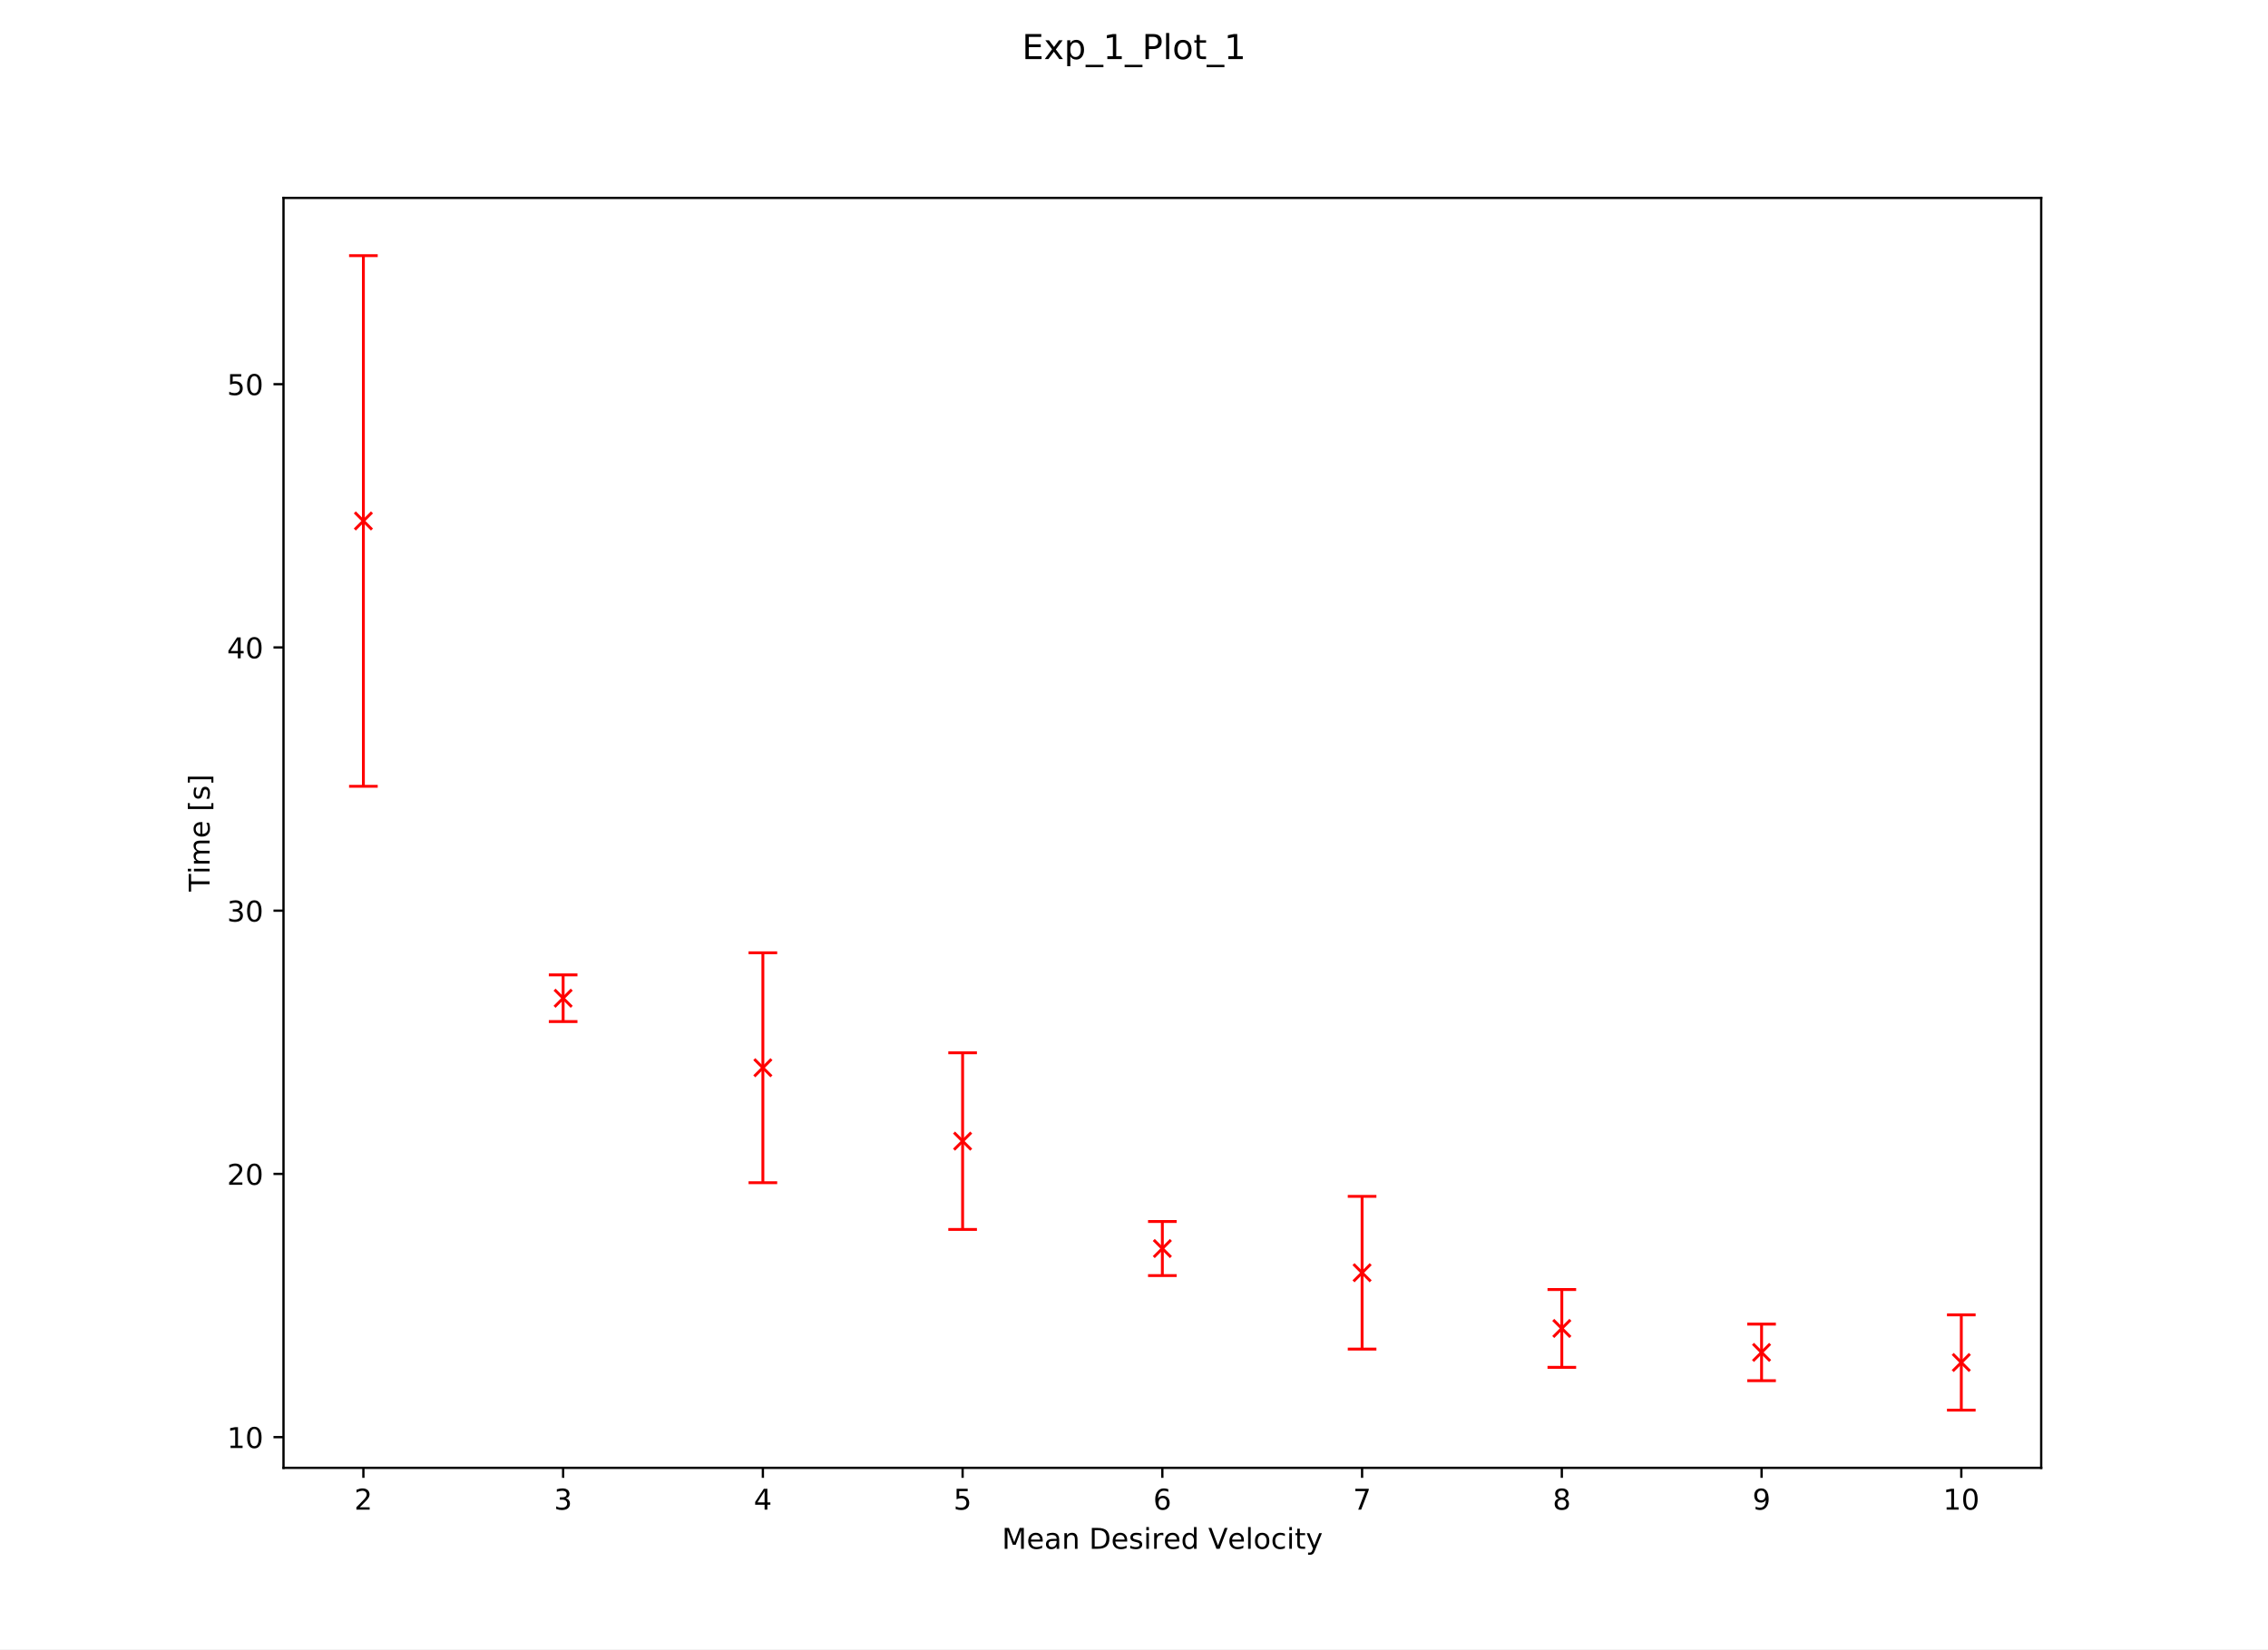
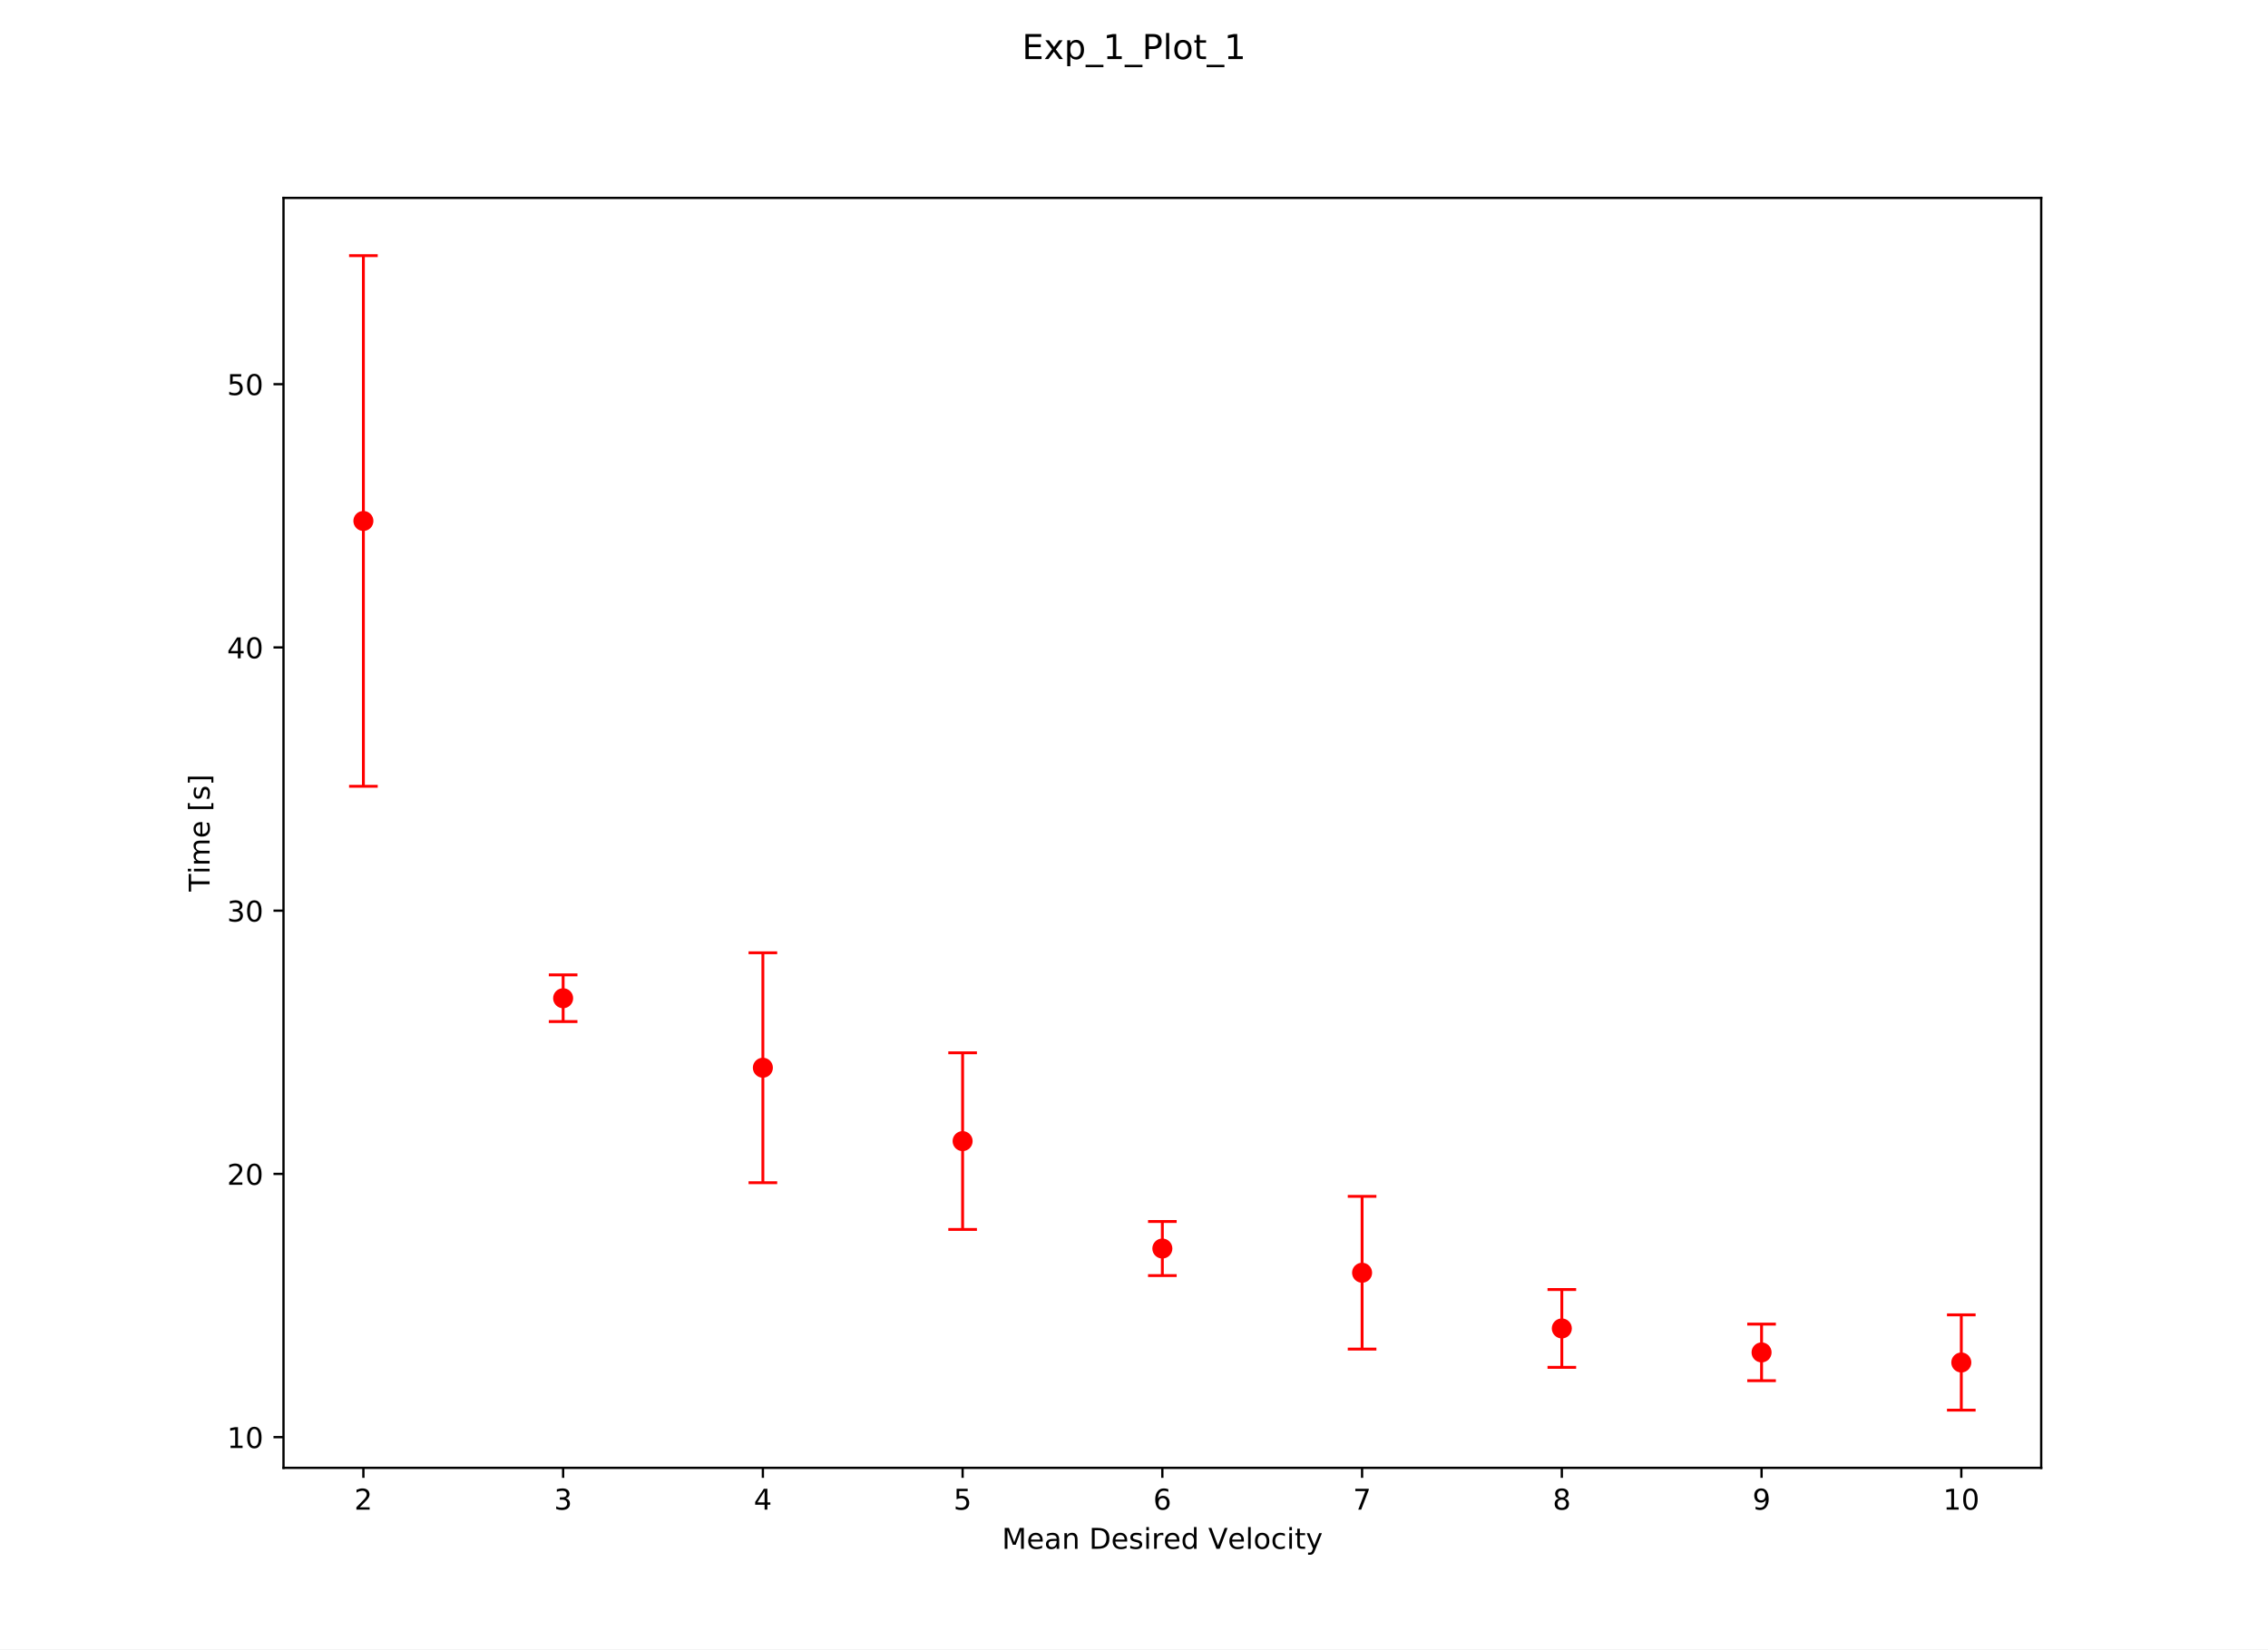
<svg xmlns="http://www.w3.org/2000/svg" xmlns:xlink="http://www.w3.org/1999/xlink" height="576pt" version="1.1" viewBox="0 0 792 576" width="792pt">
  <defs>
    <style type="text/css">
*{stroke-linecap:butt;stroke-linejoin:round;}
  </style>
  </defs>
  <g id="figure_1">
    <g id="patch_1">
      <path d="M 0 576  L 792 576  L 792 0  L 0 0  z " style="fill:#ffffff;" />
    </g>
    <g id="axes_1">
      <g id="patch_2">
        <path d="M 99 512.64  L 712.8 512.64  L 712.8 69.12  L 99 69.12  z " style="fill:#ffffff;" />
      </g>
      <g id="matplotlib.axis_1">
        <g id="xtick_1">
          <g id="line2d_1">
            <defs>
-               <path d="M 0 0  L 0 3.5  " id="m07fa8f8046" style="stroke:#000000;stroke-width:0.8;" />
-             </defs>
-             <g>
-               <use style="stroke:#000000;stroke-width:0.8;" x="126.9" xlink:href="#m07fa8f8046" y="512.64" />
+               <path d="M 0 0  L 0 3.5  " id="mb3e826c550" style="stroke:#000000;stroke-width:0.8;" />
+             </defs>
+             <g>
+               <use style="stroke:#000000;stroke-width:0.8;" x="126.9" xlink:href="#mb3e826c550" y="512.64" />
            </g>
          </g>
          <g id="text_1">
            <defs>
              <path d="M 19.188 8.297  L 53.609 8.297  L 53.609 0  L 7.328 0  L 7.328 8.297  Q 12.938 14.109 22.625 23.891  Q 32.328 33.688 34.812 36.531  Q 39.547 41.844 41.422 45.531  Q 43.312 49.219 43.312 52.781  Q 43.312 58.594 39.234 62.25  Q 35.156 65.922 28.609 65.922  Q 23.969 65.922 18.812 64.312  Q 13.672 62.703 7.812 59.422  L 7.812 69.391  Q 13.766 71.781 18.938 73  Q 24.125 74.219 28.422 74.219  Q 39.75 74.219 46.484 68.547  Q 53.219 62.891 53.219 53.422  Q 53.219 48.922 51.531 44.891  Q 49.859 40.875 45.406 35.406  Q 44.188 33.984 37.641 27.219  Q 31.109 20.453 19.188 8.297  z " id="DejaVuSans-50" />
            </defs>
            <g transform="translate(123.7188 527.2384)scale(0.1 -0.1)">
              <use xlink:href="#DejaVuSans-50" />
            </g>
          </g>
        </g>
        <g id="xtick_2">
          <g id="line2d_2">
            <g>
-               <use style="stroke:#000000;stroke-width:0.8;" x="196.65" xlink:href="#m07fa8f8046" y="512.64" />
+               <use style="stroke:#000000;stroke-width:0.8;" x="196.65" xlink:href="#mb3e826c550" y="512.64" />
            </g>
          </g>
          <g id="text_2">
            <defs>
              <path d="M 40.578 39.312  Q 47.656 37.797 51.625 33  Q 55.609 28.219 55.609 21.188  Q 55.609 10.406 48.188 4.484  Q 40.766 -1.422 27.094 -1.422  Q 22.516 -1.422 17.656 -0.516  Q 12.797 0.391 7.625 2.203  L 7.625 11.719  Q 11.719 9.328 16.594 8.109  Q 21.484 6.891 26.812 6.891  Q 36.078 6.891 40.938 10.547  Q 45.797 14.203 45.797 21.188  Q 45.797 27.641 41.281 31.266  Q 36.766 34.906 28.719 34.906  L 20.219 34.906  L 20.219 43.016  L 29.109 43.016  Q 36.375 43.016 40.234 45.922  Q 44.094 48.828 44.094 54.297  Q 44.094 59.906 40.109 62.906  Q 36.141 65.922 28.719 65.922  Q 24.656 65.922 20.016 65.031  Q 15.375 64.156 9.812 62.312  L 9.812 71.094  Q 15.438 72.656 20.344 73.438  Q 25.25 74.219 29.594 74.219  Q 40.828 74.219 47.359 69.109  Q 53.906 64.016 53.906 55.328  Q 53.906 49.266 50.438 45.094  Q 46.969 40.922 40.578 39.312  z " id="DejaVuSans-51" />
            </defs>
            <g transform="translate(193.4688 527.2384)scale(0.1 -0.1)">
              <use xlink:href="#DejaVuSans-51" />
            </g>
          </g>
        </g>
        <g id="xtick_3">
          <g id="line2d_3">
            <g>
-               <use style="stroke:#000000;stroke-width:0.8;" x="266.4" xlink:href="#m07fa8f8046" y="512.64" />
+               <use style="stroke:#000000;stroke-width:0.8;" x="266.4" xlink:href="#mb3e826c550" y="512.64" />
            </g>
          </g>
          <g id="text_3">
            <defs>
              <path d="M 37.797 64.312  L 12.891 25.391  L 37.797 25.391  z M 35.203 72.906  L 47.609 72.906  L 47.609 25.391  L 58.016 25.391  L 58.016 17.188  L 47.609 17.188  L 47.609 0  L 37.797 0  L 37.797 17.188  L 4.891 17.188  L 4.891 26.703  z " id="DejaVuSans-52" />
            </defs>
            <g transform="translate(263.2188 527.2384)scale(0.1 -0.1)">
              <use xlink:href="#DejaVuSans-52" />
            </g>
          </g>
        </g>
        <g id="xtick_4">
          <g id="line2d_4">
            <g>
-               <use style="stroke:#000000;stroke-width:0.8;" x="336.15" xlink:href="#m07fa8f8046" y="512.64" />
+               <use style="stroke:#000000;stroke-width:0.8;" x="336.15" xlink:href="#mb3e826c550" y="512.64" />
            </g>
          </g>
          <g id="text_4">
            <defs>
              <path d="M 10.797 72.906  L 49.516 72.906  L 49.516 64.594  L 19.828 64.594  L 19.828 46.734  Q 21.969 47.469 24.109 47.828  Q 26.266 48.188 28.422 48.188  Q 40.625 48.188 47.75 41.5  Q 54.891 34.812 54.891 23.391  Q 54.891 11.625 47.562 5.094  Q 40.234 -1.422 26.906 -1.422  Q 22.312 -1.422 17.547 -0.641  Q 12.797 0.141 7.719 1.703  L 7.719 11.625  Q 12.109 9.234 16.797 8.062  Q 21.484 6.891 26.703 6.891  Q 35.156 6.891 40.078 11.328  Q 45.016 15.766 45.016 23.391  Q 45.016 31 40.078 35.438  Q 35.156 39.891 26.703 39.891  Q 22.75 39.891 18.812 39.016  Q 14.891 38.141 10.797 36.281  z " id="DejaVuSans-53" />
            </defs>
            <g transform="translate(332.9688 527.2384)scale(0.1 -0.1)">
              <use xlink:href="#DejaVuSans-53" />
            </g>
          </g>
        </g>
        <g id="xtick_5">
          <g id="line2d_5">
            <g>
-               <use style="stroke:#000000;stroke-width:0.8;" x="405.9" xlink:href="#m07fa8f8046" y="512.64" />
+               <use style="stroke:#000000;stroke-width:0.8;" x="405.9" xlink:href="#mb3e826c550" y="512.64" />
            </g>
          </g>
          <g id="text_5">
            <defs>
              <path d="M 33.016 40.375  Q 26.375 40.375 22.484 35.828  Q 18.609 31.297 18.609 23.391  Q 18.609 15.531 22.484 10.953  Q 26.375 6.391 33.016 6.391  Q 39.656 6.391 43.531 10.953  Q 47.406 15.531 47.406 23.391  Q 47.406 31.297 43.531 35.828  Q 39.656 40.375 33.016 40.375  z M 52.594 71.297  L 52.594 62.312  Q 48.875 64.062 45.094 64.984  Q 41.312 65.922 37.594 65.922  Q 27.828 65.922 22.672 59.328  Q 17.531 52.734 16.797 39.406  Q 19.672 43.656 24.016 45.922  Q 28.375 48.188 33.594 48.188  Q 44.578 48.188 50.953 41.516  Q 57.328 34.859 57.328 23.391  Q 57.328 12.156 50.688 5.359  Q 44.047 -1.422 33.016 -1.422  Q 20.359 -1.422 13.672 8.266  Q 6.984 17.969 6.984 36.375  Q 6.984 53.656 15.188 63.938  Q 23.391 74.219 37.203 74.219  Q 40.922 74.219 44.703 73.484  Q 48.484 72.75 52.594 71.297  z " id="DejaVuSans-54" />
            </defs>
            <g transform="translate(402.7188 527.2384)scale(0.1 -0.1)">
              <use xlink:href="#DejaVuSans-54" />
            </g>
          </g>
        </g>
        <g id="xtick_6">
          <g id="line2d_6">
            <g>
-               <use style="stroke:#000000;stroke-width:0.8;" x="475.65" xlink:href="#m07fa8f8046" y="512.64" />
+               <use style="stroke:#000000;stroke-width:0.8;" x="475.65" xlink:href="#mb3e826c550" y="512.64" />
            </g>
          </g>
          <g id="text_6">
            <defs>
              <path d="M 8.203 72.906  L 55.078 72.906  L 55.078 68.703  L 28.609 0  L 18.312 0  L 43.219 64.594  L 8.203 64.594  z " id="DejaVuSans-55" />
            </defs>
            <g transform="translate(472.4688 527.2384)scale(0.1 -0.1)">
              <use xlink:href="#DejaVuSans-55" />
            </g>
          </g>
        </g>
        <g id="xtick_7">
          <g id="line2d_7">
            <g>
-               <use style="stroke:#000000;stroke-width:0.8;" x="545.4" xlink:href="#m07fa8f8046" y="512.64" />
+               <use style="stroke:#000000;stroke-width:0.8;" x="545.4" xlink:href="#mb3e826c550" y="512.64" />
            </g>
          </g>
          <g id="text_7">
            <defs>
              <path d="M 31.781 34.625  Q 24.75 34.625 20.719 30.859  Q 16.703 27.094 16.703 20.516  Q 16.703 13.922 20.719 10.156  Q 24.75 6.391 31.781 6.391  Q 38.812 6.391 42.859 10.172  Q 46.922 13.969 46.922 20.516  Q 46.922 27.094 42.891 30.859  Q 38.875 34.625 31.781 34.625  z M 21.922 38.812  Q 15.578 40.375 12.031 44.719  Q 8.5 49.078 8.5 55.328  Q 8.5 64.062 14.719 69.141  Q 20.953 74.219 31.781 74.219  Q 42.672 74.219 48.875 69.141  Q 55.078 64.062 55.078 55.328  Q 55.078 49.078 51.531 44.719  Q 48 40.375 41.703 38.812  Q 48.828 37.156 52.797 32.312  Q 56.781 27.484 56.781 20.516  Q 56.781 9.906 50.312 4.234  Q 43.844 -1.422 31.781 -1.422  Q 19.734 -1.422 13.25 4.234  Q 6.781 9.906 6.781 20.516  Q 6.781 27.484 10.781 32.312  Q 14.797 37.156 21.922 38.812  z M 18.312 54.391  Q 18.312 48.734 21.844 45.562  Q 25.391 42.391 31.781 42.391  Q 38.141 42.391 41.719 45.562  Q 45.312 48.734 45.312 54.391  Q 45.312 60.062 41.719 63.234  Q 38.141 66.406 31.781 66.406  Q 25.391 66.406 21.844 63.234  Q 18.312 60.062 18.312 54.391  z " id="DejaVuSans-56" />
            </defs>
            <g transform="translate(542.2188 527.2384)scale(0.1 -0.1)">
              <use xlink:href="#DejaVuSans-56" />
            </g>
          </g>
        </g>
        <g id="xtick_8">
          <g id="line2d_8">
            <g>
-               <use style="stroke:#000000;stroke-width:0.8;" x="615.15" xlink:href="#m07fa8f8046" y="512.64" />
+               <use style="stroke:#000000;stroke-width:0.8;" x="615.15" xlink:href="#mb3e826c550" y="512.64" />
            </g>
          </g>
          <g id="text_8">
            <defs>
              <path d="M 10.984 1.516  L 10.984 10.5  Q 14.703 8.734 18.5 7.812  Q 22.312 6.891 25.984 6.891  Q 35.75 6.891 40.891 13.453  Q 46.047 20.016 46.781 33.406  Q 43.953 29.203 39.594 26.953  Q 35.25 24.703 29.984 24.703  Q 19.047 24.703 12.672 31.312  Q 6.297 37.938 6.297 49.422  Q 6.297 60.641 12.938 67.422  Q 19.578 74.219 30.609 74.219  Q 43.266 74.219 49.922 64.516  Q 56.594 54.828 56.594 36.375  Q 56.594 19.141 48.406 8.859  Q 40.234 -1.422 26.422 -1.422  Q 22.703 -1.422 18.891 -0.688  Q 15.094 0.047 10.984 1.516  z M 30.609 32.422  Q 37.25 32.422 41.125 36.953  Q 45.016 41.5 45.016 49.422  Q 45.016 57.281 41.125 61.844  Q 37.25 66.406 30.609 66.406  Q 23.969 66.406 20.094 61.844  Q 16.219 57.281 16.219 49.422  Q 16.219 41.5 20.094 36.953  Q 23.969 32.422 30.609 32.422  z " id="DejaVuSans-57" />
            </defs>
            <g transform="translate(611.9688 527.2384)scale(0.1 -0.1)">
              <use xlink:href="#DejaVuSans-57" />
            </g>
          </g>
        </g>
        <g id="xtick_9">
          <g id="line2d_9">
            <g>
-               <use style="stroke:#000000;stroke-width:0.8;" x="684.9" xlink:href="#m07fa8f8046" y="512.64" />
+               <use style="stroke:#000000;stroke-width:0.8;" x="684.9" xlink:href="#mb3e826c550" y="512.64" />
            </g>
          </g>
          <g id="text_9">
            <defs>
              <path d="M 12.406 8.297  L 28.516 8.297  L 28.516 63.922  L 10.984 60.406  L 10.984 69.391  L 28.422 72.906  L 38.281 72.906  L 38.281 8.297  L 54.391 8.297  L 54.391 0  L 12.406 0  z " id="DejaVuSans-49" />
              <path d="M 31.781 66.406  Q 24.172 66.406 20.328 58.906  Q 16.5 51.422 16.5 36.375  Q 16.5 21.391 20.328 13.891  Q 24.172 6.391 31.781 6.391  Q 39.453 6.391 43.281 13.891  Q 47.125 21.391 47.125 36.375  Q 47.125 51.422 43.281 58.906  Q 39.453 66.406 31.781 66.406  z M 31.781 74.219  Q 44.047 74.219 50.516 64.516  Q 56.984 54.828 56.984 36.375  Q 56.984 17.969 50.516 8.266  Q 44.047 -1.422 31.781 -1.422  Q 19.531 -1.422 13.062 8.266  Q 6.594 17.969 6.594 36.375  Q 6.594 54.828 13.062 64.516  Q 19.531 74.219 31.781 74.219  z " id="DejaVuSans-48" />
            </defs>
            <g transform="translate(678.5375 527.2384)scale(0.1 -0.1)">
              <use xlink:href="#DejaVuSans-49" />
              <use x="63.623" xlink:href="#DejaVuSans-48" />
            </g>
          </g>
        </g>
        <g id="text_10">
          <defs>
            <path d="M 9.812 72.906  L 24.516 72.906  L 43.109 23.297  L 61.812 72.906  L 76.516 72.906  L 76.516 0  L 66.891 0  L 66.891 64.016  L 48.094 14.016  L 38.188 14.016  L 19.391 64.016  L 19.391 0  L 9.812 0  z " id="DejaVuSans-77" />
            <path d="M 56.203 29.594  L 56.203 25.203  L 14.891 25.203  Q 15.484 15.922 20.484 11.062  Q 25.484 6.203 34.422 6.203  Q 39.594 6.203 44.453 7.469  Q 49.312 8.734 54.109 11.281  L 54.109 2.781  Q 49.266 0.734 44.188 -0.344  Q 39.109 -1.422 33.891 -1.422  Q 20.797 -1.422 13.156 6.188  Q 5.516 13.812 5.516 26.812  Q 5.516 40.234 12.766 48.109  Q 20.016 56 32.328 56  Q 43.359 56 49.781 48.891  Q 56.203 41.797 56.203 29.594  z M 47.219 32.234  Q 47.125 39.594 43.094 43.984  Q 39.062 48.391 32.422 48.391  Q 24.906 48.391 20.391 44.141  Q 15.875 39.891 15.188 32.172  z " id="DejaVuSans-101" />
            <path d="M 34.281 27.484  Q 23.391 27.484 19.188 25  Q 14.984 22.516 14.984 16.5  Q 14.984 11.719 18.141 8.906  Q 21.297 6.109 26.703 6.109  Q 34.188 6.109 38.703 11.406  Q 43.219 16.703 43.219 25.484  L 43.219 27.484  z M 52.203 31.203  L 52.203 0  L 43.219 0  L 43.219 8.297  Q 40.141 3.328 35.547 0.953  Q 30.953 -1.422 24.312 -1.422  Q 15.922 -1.422 10.953 3.297  Q 6 8.016 6 15.922  Q 6 25.141 12.172 29.828  Q 18.359 34.516 30.609 34.516  L 43.219 34.516  L 43.219 35.406  Q 43.219 41.609 39.141 45  Q 35.062 48.391 27.688 48.391  Q 23 48.391 18.547 47.266  Q 14.109 46.141 10.016 43.891  L 10.016 52.203  Q 14.938 54.109 19.578 55.047  Q 24.219 56 28.609 56  Q 40.484 56 46.344 49.844  Q 52.203 43.703 52.203 31.203  z " id="DejaVuSans-97" />
            <path d="M 54.891 33.016  L 54.891 0  L 45.906 0  L 45.906 32.719  Q 45.906 40.484 42.875 44.328  Q 39.844 48.188 33.797 48.188  Q 26.516 48.188 22.312 43.547  Q 18.109 38.922 18.109 30.906  L 18.109 0  L 9.078 0  L 9.078 54.688  L 18.109 54.688  L 18.109 46.188  Q 21.344 51.125 25.703 53.562  Q 30.078 56 35.797 56  Q 45.219 56 50.047 50.172  Q 54.891 44.344 54.891 33.016  z " id="DejaVuSans-110" />
            <path id="DejaVuSans-32" />
            <path d="M 19.672 64.797  L 19.672 8.109  L 31.594 8.109  Q 46.688 8.109 53.688 14.938  Q 60.688 21.781 60.688 36.531  Q 60.688 51.172 53.688 57.984  Q 46.688 64.797 31.594 64.797  z M 9.812 72.906  L 30.078 72.906  Q 51.266 72.906 61.172 64.094  Q 71.094 55.281 71.094 36.531  Q 71.094 17.672 61.125 8.828  Q 51.172 0 30.078 0  L 9.812 0  z " id="DejaVuSans-68" />
            <path d="M 44.281 53.078  L 44.281 44.578  Q 40.484 46.531 36.375 47.5  Q 32.281 48.484 27.875 48.484  Q 21.188 48.484 17.844 46.438  Q 14.5 44.391 14.5 40.281  Q 14.5 37.156 16.891 35.375  Q 19.281 33.594 26.516 31.984  L 29.594 31.297  Q 39.156 29.25 43.188 25.516  Q 47.219 21.781 47.219 15.094  Q 47.219 7.469 41.188 3.016  Q 35.156 -1.422 24.609 -1.422  Q 20.219 -1.422 15.453 -0.562  Q 10.688 0.297 5.422 2  L 5.422 11.281  Q 10.406 8.688 15.234 7.391  Q 20.062 6.109 24.812 6.109  Q 31.156 6.109 34.562 8.281  Q 37.984 10.453 37.984 14.406  Q 37.984 18.062 35.516 20.016  Q 33.062 21.969 24.703 23.781  L 21.578 24.516  Q 13.234 26.266 9.516 29.906  Q 5.812 33.547 5.812 39.891  Q 5.812 47.609 11.281 51.797  Q 16.75 56 26.812 56  Q 31.781 56 36.172 55.266  Q 40.578 54.547 44.281 53.078  z " id="DejaVuSans-115" />
            <path d="M 9.422 54.688  L 18.406 54.688  L 18.406 0  L 9.422 0  z M 9.422 75.984  L 18.406 75.984  L 18.406 64.594  L 9.422 64.594  z " id="DejaVuSans-105" />
            <path d="M 41.109 46.297  Q 39.594 47.172 37.812 47.578  Q 36.031 48 33.891 48  Q 26.266 48 22.188 43.047  Q 18.109 38.094 18.109 28.812  L 18.109 0  L 9.078 0  L 9.078 54.688  L 18.109 54.688  L 18.109 46.188  Q 20.953 51.172 25.484 53.578  Q 30.031 56 36.531 56  Q 37.453 56 38.578 55.875  Q 39.703 55.766 41.062 55.516  z " id="DejaVuSans-114" />
            <path d="M 45.406 46.391  L 45.406 75.984  L 54.391 75.984  L 54.391 0  L 45.406 0  L 45.406 8.203  Q 42.578 3.328 38.25 0.953  Q 33.938 -1.422 27.875 -1.422  Q 17.969 -1.422 11.734 6.484  Q 5.516 14.406 5.516 27.297  Q 5.516 40.188 11.734 48.094  Q 17.969 56 27.875 56  Q 33.938 56 38.25 53.625  Q 42.578 51.266 45.406 46.391  z M 14.797 27.297  Q 14.797 17.391 18.875 11.75  Q 22.953 6.109 30.078 6.109  Q 37.203 6.109 41.297 11.75  Q 45.406 17.391 45.406 27.297  Q 45.406 37.203 41.297 42.844  Q 37.203 48.484 30.078 48.484  Q 22.953 48.484 18.875 42.844  Q 14.797 37.203 14.797 27.297  z " id="DejaVuSans-100" />
            <path d="M 28.609 0  L 0.781 72.906  L 11.078 72.906  L 34.188 11.531  L 57.328 72.906  L 67.578 72.906  L 39.797 0  z " id="DejaVuSans-86" />
            <path d="M 9.422 75.984  L 18.406 75.984  L 18.406 0  L 9.422 0  z " id="DejaVuSans-108" />
            <path d="M 30.609 48.391  Q 23.391 48.391 19.188 42.75  Q 14.984 37.109 14.984 27.297  Q 14.984 17.484 19.156 11.844  Q 23.344 6.203 30.609 6.203  Q 37.797 6.203 41.984 11.859  Q 46.188 17.531 46.188 27.297  Q 46.188 37.016 41.984 42.703  Q 37.797 48.391 30.609 48.391  z M 30.609 56  Q 42.328 56 49.016 48.375  Q 55.719 40.766 55.719 27.297  Q 55.719 13.875 49.016 6.219  Q 42.328 -1.422 30.609 -1.422  Q 18.844 -1.422 12.172 6.219  Q 5.516 13.875 5.516 27.297  Q 5.516 40.766 12.172 48.375  Q 18.844 56 30.609 56  z " id="DejaVuSans-111" />
            <path d="M 48.781 52.594  L 48.781 44.188  Q 44.969 46.297 41.141 47.344  Q 37.312 48.391 33.406 48.391  Q 24.656 48.391 19.812 42.844  Q 14.984 37.312 14.984 27.297  Q 14.984 17.281 19.812 11.734  Q 24.656 6.203 33.406 6.203  Q 37.312 6.203 41.141 7.25  Q 44.969 8.297 48.781 10.406  L 48.781 2.094  Q 45.016 0.344 40.984 -0.531  Q 36.969 -1.422 32.422 -1.422  Q 20.062 -1.422 12.781 6.344  Q 5.516 14.109 5.516 27.297  Q 5.516 40.672 12.859 48.328  Q 20.219 56 33.016 56  Q 37.156 56 41.109 55.141  Q 45.062 54.297 48.781 52.594  z " id="DejaVuSans-99" />
            <path d="M 18.312 70.219  L 18.312 54.688  L 36.812 54.688  L 36.812 47.703  L 18.312 47.703  L 18.312 18.016  Q 18.312 11.328 20.141 9.422  Q 21.969 7.516 27.594 7.516  L 36.812 7.516  L 36.812 0  L 27.594 0  Q 17.188 0 13.234 3.875  Q 9.281 7.766 9.281 18.016  L 9.281 47.703  L 2.688 47.703  L 2.688 54.688  L 9.281 54.688  L 9.281 70.219  z " id="DejaVuSans-116" />
            <path d="M 32.172 -5.078  Q 28.375 -14.844 24.75 -17.812  Q 21.141 -20.797 15.094 -20.797  L 7.906 -20.797  L 7.906 -13.281  L 13.188 -13.281  Q 16.891 -13.281 18.938 -11.516  Q 21 -9.766 23.484 -3.219  L 25.094 0.875  L 2.984 54.688  L 12.5 54.688  L 29.594 11.922  L 46.688 54.688  L 56.203 54.688  z " id="DejaVuSans-121" />
          </defs>
          <g transform="translate(349.8758 540.9166)scale(0.1 -0.1)">
            <use xlink:href="#DejaVuSans-77" />
            <use x="86.279" xlink:href="#DejaVuSans-101" />
            <use x="147.803" xlink:href="#DejaVuSans-97" />
            <use x="209.082" xlink:href="#DejaVuSans-110" />
            <use x="272.461" xlink:href="#DejaVuSans-32" />
            <use x="304.248" xlink:href="#DejaVuSans-68" />
            <use x="381.25" xlink:href="#DejaVuSans-101" />
            <use x="442.773" xlink:href="#DejaVuSans-115" />
            <use x="494.873" xlink:href="#DejaVuSans-105" />
            <use x="522.656" xlink:href="#DejaVuSans-114" />
            <use x="563.738" xlink:href="#DejaVuSans-101" />
            <use x="625.262" xlink:href="#DejaVuSans-100" />
            <use x="688.738" xlink:href="#DejaVuSans-32" />
            <use x="720.525" xlink:href="#DejaVuSans-86" />
            <use x="788.824" xlink:href="#DejaVuSans-101" />
            <use x="850.348" xlink:href="#DejaVuSans-108" />
            <use x="878.131" xlink:href="#DejaVuSans-111" />
            <use x="939.312" xlink:href="#DejaVuSans-99" />
            <use x="994.293" xlink:href="#DejaVuSans-105" />
            <use x="1022.076" xlink:href="#DejaVuSans-116" />
            <use x="1061.285" xlink:href="#DejaVuSans-121" />
          </g>
        </g>
      </g>
      <g id="matplotlib.axis_2">
        <g id="ytick_1">
          <g id="line2d_10">
            <defs>
-               <path d="M 0 0  L -3.5 0  " id="m991b884ac6" style="stroke:#000000;stroke-width:0.8;" />
-             </defs>
-             <g>
-               <use style="stroke:#000000;stroke-width:0.8;" x="99" xlink:href="#m991b884ac6" y="501.915" />
+               <path d="M 0 0  L -3.5 0  " id="mdc9ed1a1e3" style="stroke:#000000;stroke-width:0.8;" />
+             </defs>
+             <g>
+               <use style="stroke:#000000;stroke-width:0.8;" x="99" xlink:href="#mdc9ed1a1e3" y="501.915" />
            </g>
          </g>
          <g id="text_11">
            <g transform="translate(79.275 505.7145)scale(0.1 -0.1)">
              <use xlink:href="#DejaVuSans-49" />
              <use x="63.623" xlink:href="#DejaVuSans-48" />
            </g>
          </g>
        </g>
        <g id="ytick_2">
          <g id="line2d_11">
            <g>
-               <use style="stroke:#000000;stroke-width:0.8;" x="99" xlink:href="#m991b884ac6" y="409.979" />
+               <use style="stroke:#000000;stroke-width:0.8;" x="99" xlink:href="#mdc9ed1a1e3" y="409.979" />
            </g>
          </g>
          <g id="text_12">
            <g transform="translate(79.275 413.778)scale(0.1 -0.1)">
              <use xlink:href="#DejaVuSans-50" />
              <use x="63.623" xlink:href="#DejaVuSans-48" />
            </g>
          </g>
        </g>
        <g id="ytick_3">
          <g id="line2d_12">
            <g>
-               <use style="stroke:#000000;stroke-width:0.8;" x="99" xlink:href="#m991b884ac6" y="318.042" />
+               <use style="stroke:#000000;stroke-width:0.8;" x="99" xlink:href="#mdc9ed1a1e3" y="318.042" />
            </g>
          </g>
          <g id="text_13">
            <g transform="translate(79.275 321.8415)scale(0.1 -0.1)">
              <use xlink:href="#DejaVuSans-51" />
              <use x="63.623" xlink:href="#DejaVuSans-48" />
            </g>
          </g>
        </g>
        <g id="ytick_4">
          <g id="line2d_13">
            <g>
-               <use style="stroke:#000000;stroke-width:0.8;" x="99" xlink:href="#m991b884ac6" y="226.106" />
+               <use style="stroke:#000000;stroke-width:0.8;" x="99" xlink:href="#mdc9ed1a1e3" y="226.106" />
            </g>
          </g>
          <g id="text_14">
            <g transform="translate(79.275 229.9051)scale(0.1 -0.1)">
              <use xlink:href="#DejaVuSans-52" />
              <use x="63.623" xlink:href="#DejaVuSans-48" />
            </g>
          </g>
        </g>
        <g id="ytick_5">
          <g id="line2d_14">
            <g>
-               <use style="stroke:#000000;stroke-width:0.8;" x="99" xlink:href="#m991b884ac6" y="134.169" />
+               <use style="stroke:#000000;stroke-width:0.8;" x="99" xlink:href="#mdc9ed1a1e3" y="134.169" />
            </g>
          </g>
          <g id="text_15">
            <g transform="translate(79.275 137.9686)scale(0.1 -0.1)">
              <use xlink:href="#DejaVuSans-53" />
              <use x="63.623" xlink:href="#DejaVuSans-48" />
            </g>
          </g>
        </g>
        <g id="text_16">
          <defs>
            <path d="M -0.297 72.906  L 61.375 72.906  L 61.375 64.594  L 35.5 64.594  L 35.5 0  L 25.594 0  L 25.594 64.594  L -0.297 64.594  z " id="DejaVuSans-84" />
            <path d="M 52 44.188  Q 55.375 50.25 60.062 53.125  Q 64.75 56 71.094 56  Q 79.641 56 84.281 50.016  Q 88.922 44.047 88.922 33.016  L 88.922 0  L 79.891 0  L 79.891 32.719  Q 79.891 40.578 77.094 44.375  Q 74.312 48.188 68.609 48.188  Q 61.625 48.188 57.562 43.547  Q 53.516 38.922 53.516 30.906  L 53.516 0  L 44.484 0  L 44.484 32.719  Q 44.484 40.625 41.703 44.406  Q 38.922 48.188 33.109 48.188  Q 26.219 48.188 22.156 43.531  Q 18.109 38.875 18.109 30.906  L 18.109 0  L 9.078 0  L 9.078 54.688  L 18.109 54.688  L 18.109 46.188  Q 21.188 51.219 25.484 53.609  Q 29.781 56 35.688 56  Q 41.656 56 45.828 52.969  Q 50 49.953 52 44.188  z " id="DejaVuSans-109" />
            <path d="M 8.594 75.984  L 29.297 75.984  L 29.297 69  L 17.578 69  L 17.578 -6.203  L 29.297 -6.203  L 29.297 -13.188  L 8.594 -13.188  z " id="DejaVuSans-91" />
            <path d="M 30.422 75.984  L 30.422 -13.188  L 9.719 -13.188  L 9.719 -6.203  L 21.391 -6.203  L 21.391 69  L 9.719 69  L 9.719 75.984  z " id="DejaVuSans-93" />
          </defs>
          <g transform="translate(73.19531 311.3628)rotate(-90)scale(0.1 -0.1)">
            <use xlink:href="#DejaVuSans-84" />
            <use x="61.037" xlink:href="#DejaVuSans-105" />
            <use x="88.82" xlink:href="#DejaVuSans-109" />
            <use x="186.232" xlink:href="#DejaVuSans-101" />
            <use x="247.756" xlink:href="#DejaVuSans-32" />
            <use x="279.543" xlink:href="#DejaVuSans-91" />
            <use x="318.557" xlink:href="#DejaVuSans-115" />
            <use x="370.656" xlink:href="#DejaVuSans-93" />
          </g>
        </g>
      </g>
      <g id="LineCollection_1">
-         <path clip-path="url(#p5d489e2ed5)" d="M 126.9 274.613  L 126.9 89.28  " style="fill:none;stroke:#ff0000;" />
-         <path clip-path="url(#p5d489e2ed5)" d="M 196.65 356.783  L 196.65 340.476  " style="fill:none;stroke:#ff0000;" />
-         <path clip-path="url(#p5d489e2ed5)" d="M 336.15 429.383  L 336.15 367.687  " style="fill:none;stroke:#ff0000;" />
-         <path clip-path="url(#p5d489e2ed5)" d="M 545.4 477.548  L 545.4 450.362  " style="fill:none;stroke:#ff0000;" />
-         <path clip-path="url(#p5d489e2ed5)" d="M 684.9 492.48  L 684.9 459.213  " style="fill:none;stroke:#ff0000;" />
-         <path clip-path="url(#p5d489e2ed5)" d="M 266.4 413.048  L 266.4 332.758  " style="fill:none;stroke:#ff0000;" />
-         <path clip-path="url(#p5d489e2ed5)" d="M 405.9 445.489  L 405.9 426.601  " style="fill:none;stroke:#ff0000;" />
-         <path clip-path="url(#p5d489e2ed5)" d="M 475.65 471.169  L 475.65 417.832  " style="fill:none;stroke:#ff0000;" />
-         <path clip-path="url(#p5d489e2ed5)" d="M 615.15 482.205  L 615.15 462.446  " style="fill:none;stroke:#ff0000;" />
+         <path clip-path="url(#pb9fd231c38)" d="M 126.9 274.613  L 126.9 89.28  " style="fill:none;stroke:#ff0000;" />
+         <path clip-path="url(#pb9fd231c38)" d="M 196.65 356.783  L 196.65 340.476  " style="fill:none;stroke:#ff0000;" />
+         <path clip-path="url(#pb9fd231c38)" d="M 336.15 429.383  L 336.15 367.687  " style="fill:none;stroke:#ff0000;" />
+         <path clip-path="url(#pb9fd231c38)" d="M 545.4 477.548  L 545.4 450.362  " style="fill:none;stroke:#ff0000;" />
+         <path clip-path="url(#pb9fd231c38)" d="M 684.9 492.48  L 684.9 459.213  " style="fill:none;stroke:#ff0000;" />
+         <path clip-path="url(#pb9fd231c38)" d="M 266.4 413.048  L 266.4 332.758  " style="fill:none;stroke:#ff0000;" />
+         <path clip-path="url(#pb9fd231c38)" d="M 405.9 445.489  L 405.9 426.601  " style="fill:none;stroke:#ff0000;" />
+         <path clip-path="url(#pb9fd231c38)" d="M 475.65 471.169  L 475.65 417.832  " style="fill:none;stroke:#ff0000;" />
+         <path clip-path="url(#pb9fd231c38)" d="M 615.15 482.205  L 615.15 462.446  " style="fill:none;stroke:#ff0000;" />
      </g>
      <g id="line2d_15">
        <defs>
-           <path d="M 5 0  L -5 -0  " id="m5d478651ae" style="stroke:#ff0000;" />
+           <path d="M 5 0  L -5 -0  " id="mdb0f5d78a3" style="stroke:#ff0000;" />
        </defs>
-         <g clip-path="url(#p5d489e2ed5)">
-           <use style="fill:#ff0000;stroke:#ff0000;" x="126.9" xlink:href="#m5d478651ae" y="274.613" />
-           <use style="fill:#ff0000;stroke:#ff0000;" x="196.65" xlink:href="#m5d478651ae" y="356.783" />
-           <use style="fill:#ff0000;stroke:#ff0000;" x="336.15" xlink:href="#m5d478651ae" y="429.383" />
-           <use style="fill:#ff0000;stroke:#ff0000;" x="545.4" xlink:href="#m5d478651ae" y="477.548" />
-           <use style="fill:#ff0000;stroke:#ff0000;" x="684.9" xlink:href="#m5d478651ae" y="492.48" />
-           <use style="fill:#ff0000;stroke:#ff0000;" x="266.4" xlink:href="#m5d478651ae" y="413.048" />
-           <use style="fill:#ff0000;stroke:#ff0000;" x="405.9" xlink:href="#m5d478651ae" y="445.489" />
-           <use style="fill:#ff0000;stroke:#ff0000;" x="475.65" xlink:href="#m5d478651ae" y="471.169" />
-           <use style="fill:#ff0000;stroke:#ff0000;" x="615.15" xlink:href="#m5d478651ae" y="482.205" />
+         <g clip-path="url(#pb9fd231c38)">
+           <use style="fill:#ff0000;stroke:#ff0000;" x="126.9" xlink:href="#mdb0f5d78a3" y="274.613" />
+           <use style="fill:#ff0000;stroke:#ff0000;" x="196.65" xlink:href="#mdb0f5d78a3" y="356.783" />
+           <use style="fill:#ff0000;stroke:#ff0000;" x="336.15" xlink:href="#mdb0f5d78a3" y="429.383" />
+           <use style="fill:#ff0000;stroke:#ff0000;" x="545.4" xlink:href="#mdb0f5d78a3" y="477.548" />
+           <use style="fill:#ff0000;stroke:#ff0000;" x="684.9" xlink:href="#mdb0f5d78a3" y="492.48" />
+           <use style="fill:#ff0000;stroke:#ff0000;" x="266.4" xlink:href="#mdb0f5d78a3" y="413.048" />
+           <use style="fill:#ff0000;stroke:#ff0000;" x="405.9" xlink:href="#mdb0f5d78a3" y="445.489" />
+           <use style="fill:#ff0000;stroke:#ff0000;" x="475.65" xlink:href="#mdb0f5d78a3" y="471.169" />
+           <use style="fill:#ff0000;stroke:#ff0000;" x="615.15" xlink:href="#mdb0f5d78a3" y="482.205" />
        </g>
      </g>
      <g id="line2d_16">
-         <g clip-path="url(#p5d489e2ed5)">
-           <use style="fill:#ff0000;stroke:#ff0000;" x="126.9" xlink:href="#m5d478651ae" y="89.28" />
-           <use style="fill:#ff0000;stroke:#ff0000;" x="196.65" xlink:href="#m5d478651ae" y="340.476" />
-           <use style="fill:#ff0000;stroke:#ff0000;" x="336.15" xlink:href="#m5d478651ae" y="367.687" />
-           <use style="fill:#ff0000;stroke:#ff0000;" x="545.4" xlink:href="#m5d478651ae" y="450.362" />
-           <use style="fill:#ff0000;stroke:#ff0000;" x="684.9" xlink:href="#m5d478651ae" y="459.213" />
-           <use style="fill:#ff0000;stroke:#ff0000;" x="266.4" xlink:href="#m5d478651ae" y="332.758" />
-           <use style="fill:#ff0000;stroke:#ff0000;" x="405.9" xlink:href="#m5d478651ae" y="426.601" />
-           <use style="fill:#ff0000;stroke:#ff0000;" x="475.65" xlink:href="#m5d478651ae" y="417.832" />
-           <use style="fill:#ff0000;stroke:#ff0000;" x="615.15" xlink:href="#m5d478651ae" y="462.446" />
+         <g clip-path="url(#pb9fd231c38)">
+           <use style="fill:#ff0000;stroke:#ff0000;" x="126.9" xlink:href="#mdb0f5d78a3" y="89.28" />
+           <use style="fill:#ff0000;stroke:#ff0000;" x="196.65" xlink:href="#mdb0f5d78a3" y="340.476" />
+           <use style="fill:#ff0000;stroke:#ff0000;" x="336.15" xlink:href="#mdb0f5d78a3" y="367.687" />
+           <use style="fill:#ff0000;stroke:#ff0000;" x="545.4" xlink:href="#mdb0f5d78a3" y="450.362" />
+           <use style="fill:#ff0000;stroke:#ff0000;" x="684.9" xlink:href="#mdb0f5d78a3" y="459.213" />
+           <use style="fill:#ff0000;stroke:#ff0000;" x="266.4" xlink:href="#mdb0f5d78a3" y="332.758" />
+           <use style="fill:#ff0000;stroke:#ff0000;" x="405.9" xlink:href="#mdb0f5d78a3" y="426.601" />
+           <use style="fill:#ff0000;stroke:#ff0000;" x="475.65" xlink:href="#mdb0f5d78a3" y="417.832" />
+           <use style="fill:#ff0000;stroke:#ff0000;" x="615.15" xlink:href="#mdb0f5d78a3" y="462.446" />
        </g>
      </g>
      <g id="line2d_17">
        <defs>
-           <path d="M -3 3  L 3 -3  M -3 -3  L 3 3  " id="mabea13e0db" style="stroke:#ff0000;" />
+           <path d="M 0 3  C 0.796 3 1.559 2.684 2.121 2.121  C 2.684 1.559 3 0.796 3 0  C 3 -0.796 2.684 -1.559 2.121 -2.121  C 1.559 -2.684 0.796 -3 0 -3  C -0.796 -3 -1.559 -2.684 -2.121 -2.121  C -2.684 -1.559 -3 -0.796 -3 0  C -3 0.796 -2.684 1.559 -2.121 2.121  C -1.559 2.684 -0.796 3 0 3  z " id="mefd984cb31" style="stroke:#ff0000;" />
        </defs>
-         <g clip-path="url(#p5d489e2ed5)">
-           <use style="fill:#ff0000;stroke:#ff0000;" x="126.9" xlink:href="#mabea13e0db" y="181.946" />
-           <use style="fill:#ff0000;stroke:#ff0000;" x="196.65" xlink:href="#mabea13e0db" y="348.63" />
-           <use style="fill:#ff0000;stroke:#ff0000;" x="336.15" xlink:href="#mabea13e0db" y="398.535" />
-           <use style="fill:#ff0000;stroke:#ff0000;" x="545.4" xlink:href="#mabea13e0db" y="463.955" />
-           <use style="fill:#ff0000;stroke:#ff0000;" x="684.9" xlink:href="#mabea13e0db" y="475.847" />
-           <use style="fill:#ff0000;stroke:#ff0000;" x="266.4" xlink:href="#mabea13e0db" y="372.903" />
-           <use style="fill:#ff0000;stroke:#ff0000;" x="405.9" xlink:href="#mabea13e0db" y="436.045" />
-           <use style="fill:#ff0000;stroke:#ff0000;" x="475.65" xlink:href="#mabea13e0db" y="444.501" />
-           <use style="fill:#ff0000;stroke:#ff0000;" x="615.15" xlink:href="#mabea13e0db" y="472.326" />
+         <g clip-path="url(#pb9fd231c38)">
+           <use style="fill:#ff0000;stroke:#ff0000;" x="126.9" xlink:href="#mefd984cb31" y="181.946" />
+           <use style="fill:#ff0000;stroke:#ff0000;" x="196.65" xlink:href="#mefd984cb31" y="348.63" />
+           <use style="fill:#ff0000;stroke:#ff0000;" x="336.15" xlink:href="#mefd984cb31" y="398.535" />
+           <use style="fill:#ff0000;stroke:#ff0000;" x="545.4" xlink:href="#mefd984cb31" y="463.955" />
+           <use style="fill:#ff0000;stroke:#ff0000;" x="684.9" xlink:href="#mefd984cb31" y="475.847" />
+           <use style="fill:#ff0000;stroke:#ff0000;" x="266.4" xlink:href="#mefd984cb31" y="372.903" />
+           <use style="fill:#ff0000;stroke:#ff0000;" x="405.9" xlink:href="#mefd984cb31" y="436.045" />
+           <use style="fill:#ff0000;stroke:#ff0000;" x="475.65" xlink:href="#mefd984cb31" y="444.501" />
+           <use style="fill:#ff0000;stroke:#ff0000;" x="615.15" xlink:href="#mefd984cb31" y="472.326" />
        </g>
      </g>
      <g id="patch_3">
        <path d="M 99 512.64  L 99 69.12  " style="fill:none;stroke:#000000;stroke-linecap:square;stroke-linejoin:miter;stroke-width:0.8;" />
      </g>
      <g id="patch_4">
        <path d="M 712.8 512.64  L 712.8 69.12  " style="fill:none;stroke:#000000;stroke-linecap:square;stroke-linejoin:miter;stroke-width:0.8;" />
      </g>
      <g id="patch_5">
        <path d="M 99 512.64  L 712.8 512.64  " style="fill:none;stroke:#000000;stroke-linecap:square;stroke-linejoin:miter;stroke-width:0.8;" />
      </g>
      <g id="patch_6">
        <path d="M 99 69.12  L 712.8 69.12  " style="fill:none;stroke:#000000;stroke-linecap:square;stroke-linejoin:miter;stroke-width:0.8;" />
      </g>
    </g>
    <g id="text_17">
      <defs>
        <path d="M 9.812 72.906  L 55.906 72.906  L 55.906 64.594  L 19.672 64.594  L 19.672 43.016  L 54.391 43.016  L 54.391 34.719  L 19.672 34.719  L 19.672 8.297  L 56.781 8.297  L 56.781 0  L 9.812 0  z " id="DejaVuSans-69" />
        <path d="M 54.891 54.688  L 35.109 28.078  L 55.906 0  L 45.312 0  L 29.391 21.484  L 13.484 0  L 2.875 0  L 24.125 28.609  L 4.688 54.688  L 15.281 54.688  L 29.781 35.203  L 44.281 54.688  z " id="DejaVuSans-120" />
        <path d="M 18.109 8.203  L 18.109 -20.797  L 9.078 -20.797  L 9.078 54.688  L 18.109 54.688  L 18.109 46.391  Q 20.953 51.266 25.266 53.625  Q 29.594 56 35.594 56  Q 45.562 56 51.781 48.094  Q 58.016 40.188 58.016 27.297  Q 58.016 14.406 51.781 6.484  Q 45.562 -1.422 35.594 -1.422  Q 29.594 -1.422 25.266 0.953  Q 20.953 3.328 18.109 8.203  z M 48.688 27.297  Q 48.688 37.203 44.609 42.844  Q 40.531 48.484 33.406 48.484  Q 26.266 48.484 22.188 42.844  Q 18.109 37.203 18.109 27.297  Q 18.109 17.391 22.188 11.75  Q 26.266 6.109 33.406 6.109  Q 40.531 6.109 44.609 11.75  Q 48.688 17.391 48.688 27.297  z " id="DejaVuSans-112" />
        <path d="M 50.984 -16.609  L 50.984 -23.578  L -0.984 -23.578  L -0.984 -16.609  z " id="DejaVuSans-95" />
        <path d="M 19.672 64.797  L 19.672 37.406  L 32.078 37.406  Q 38.969 37.406 42.719 40.969  Q 46.484 44.531 46.484 51.125  Q 46.484 57.672 42.719 61.234  Q 38.969 64.797 32.078 64.797  z M 9.812 72.906  L 32.078 72.906  Q 44.344 72.906 50.609 67.359  Q 56.891 61.812 56.891 51.125  Q 56.891 40.328 50.609 34.812  Q 44.344 29.297 32.078 29.297  L 19.672 29.297  L 19.672 0  L 9.812 0  z " id="DejaVuSans-80" />
      </defs>
      <g transform="translate(356.9053 20.63812)scale(0.12 -0.12)">
        <use xlink:href="#DejaVuSans-69" />
        <use x="63.184" xlink:href="#DejaVuSans-120" />
        <use x="122.363" xlink:href="#DejaVuSans-112" />
        <use x="185.84" xlink:href="#DejaVuSans-95" />
        <use x="235.84" xlink:href="#DejaVuSans-49" />
        <use x="299.463" xlink:href="#DejaVuSans-95" />
        <use x="349.463" xlink:href="#DejaVuSans-80" />
        <use x="409.766" xlink:href="#DejaVuSans-108" />
        <use x="437.549" xlink:href="#DejaVuSans-111" />
        <use x="498.73" xlink:href="#DejaVuSans-116" />
        <use x="537.939" xlink:href="#DejaVuSans-95" />
        <use x="587.939" xlink:href="#DejaVuSans-49" />
      </g>
    </g>
  </g>
  <defs>
-     <clipPath id="p5d489e2ed5">
+     <clipPath id="pb9fd231c38">
      <rect height="443.52" width="613.8" x="99" y="69.12" />
    </clipPath>
  </defs>
</svg>
